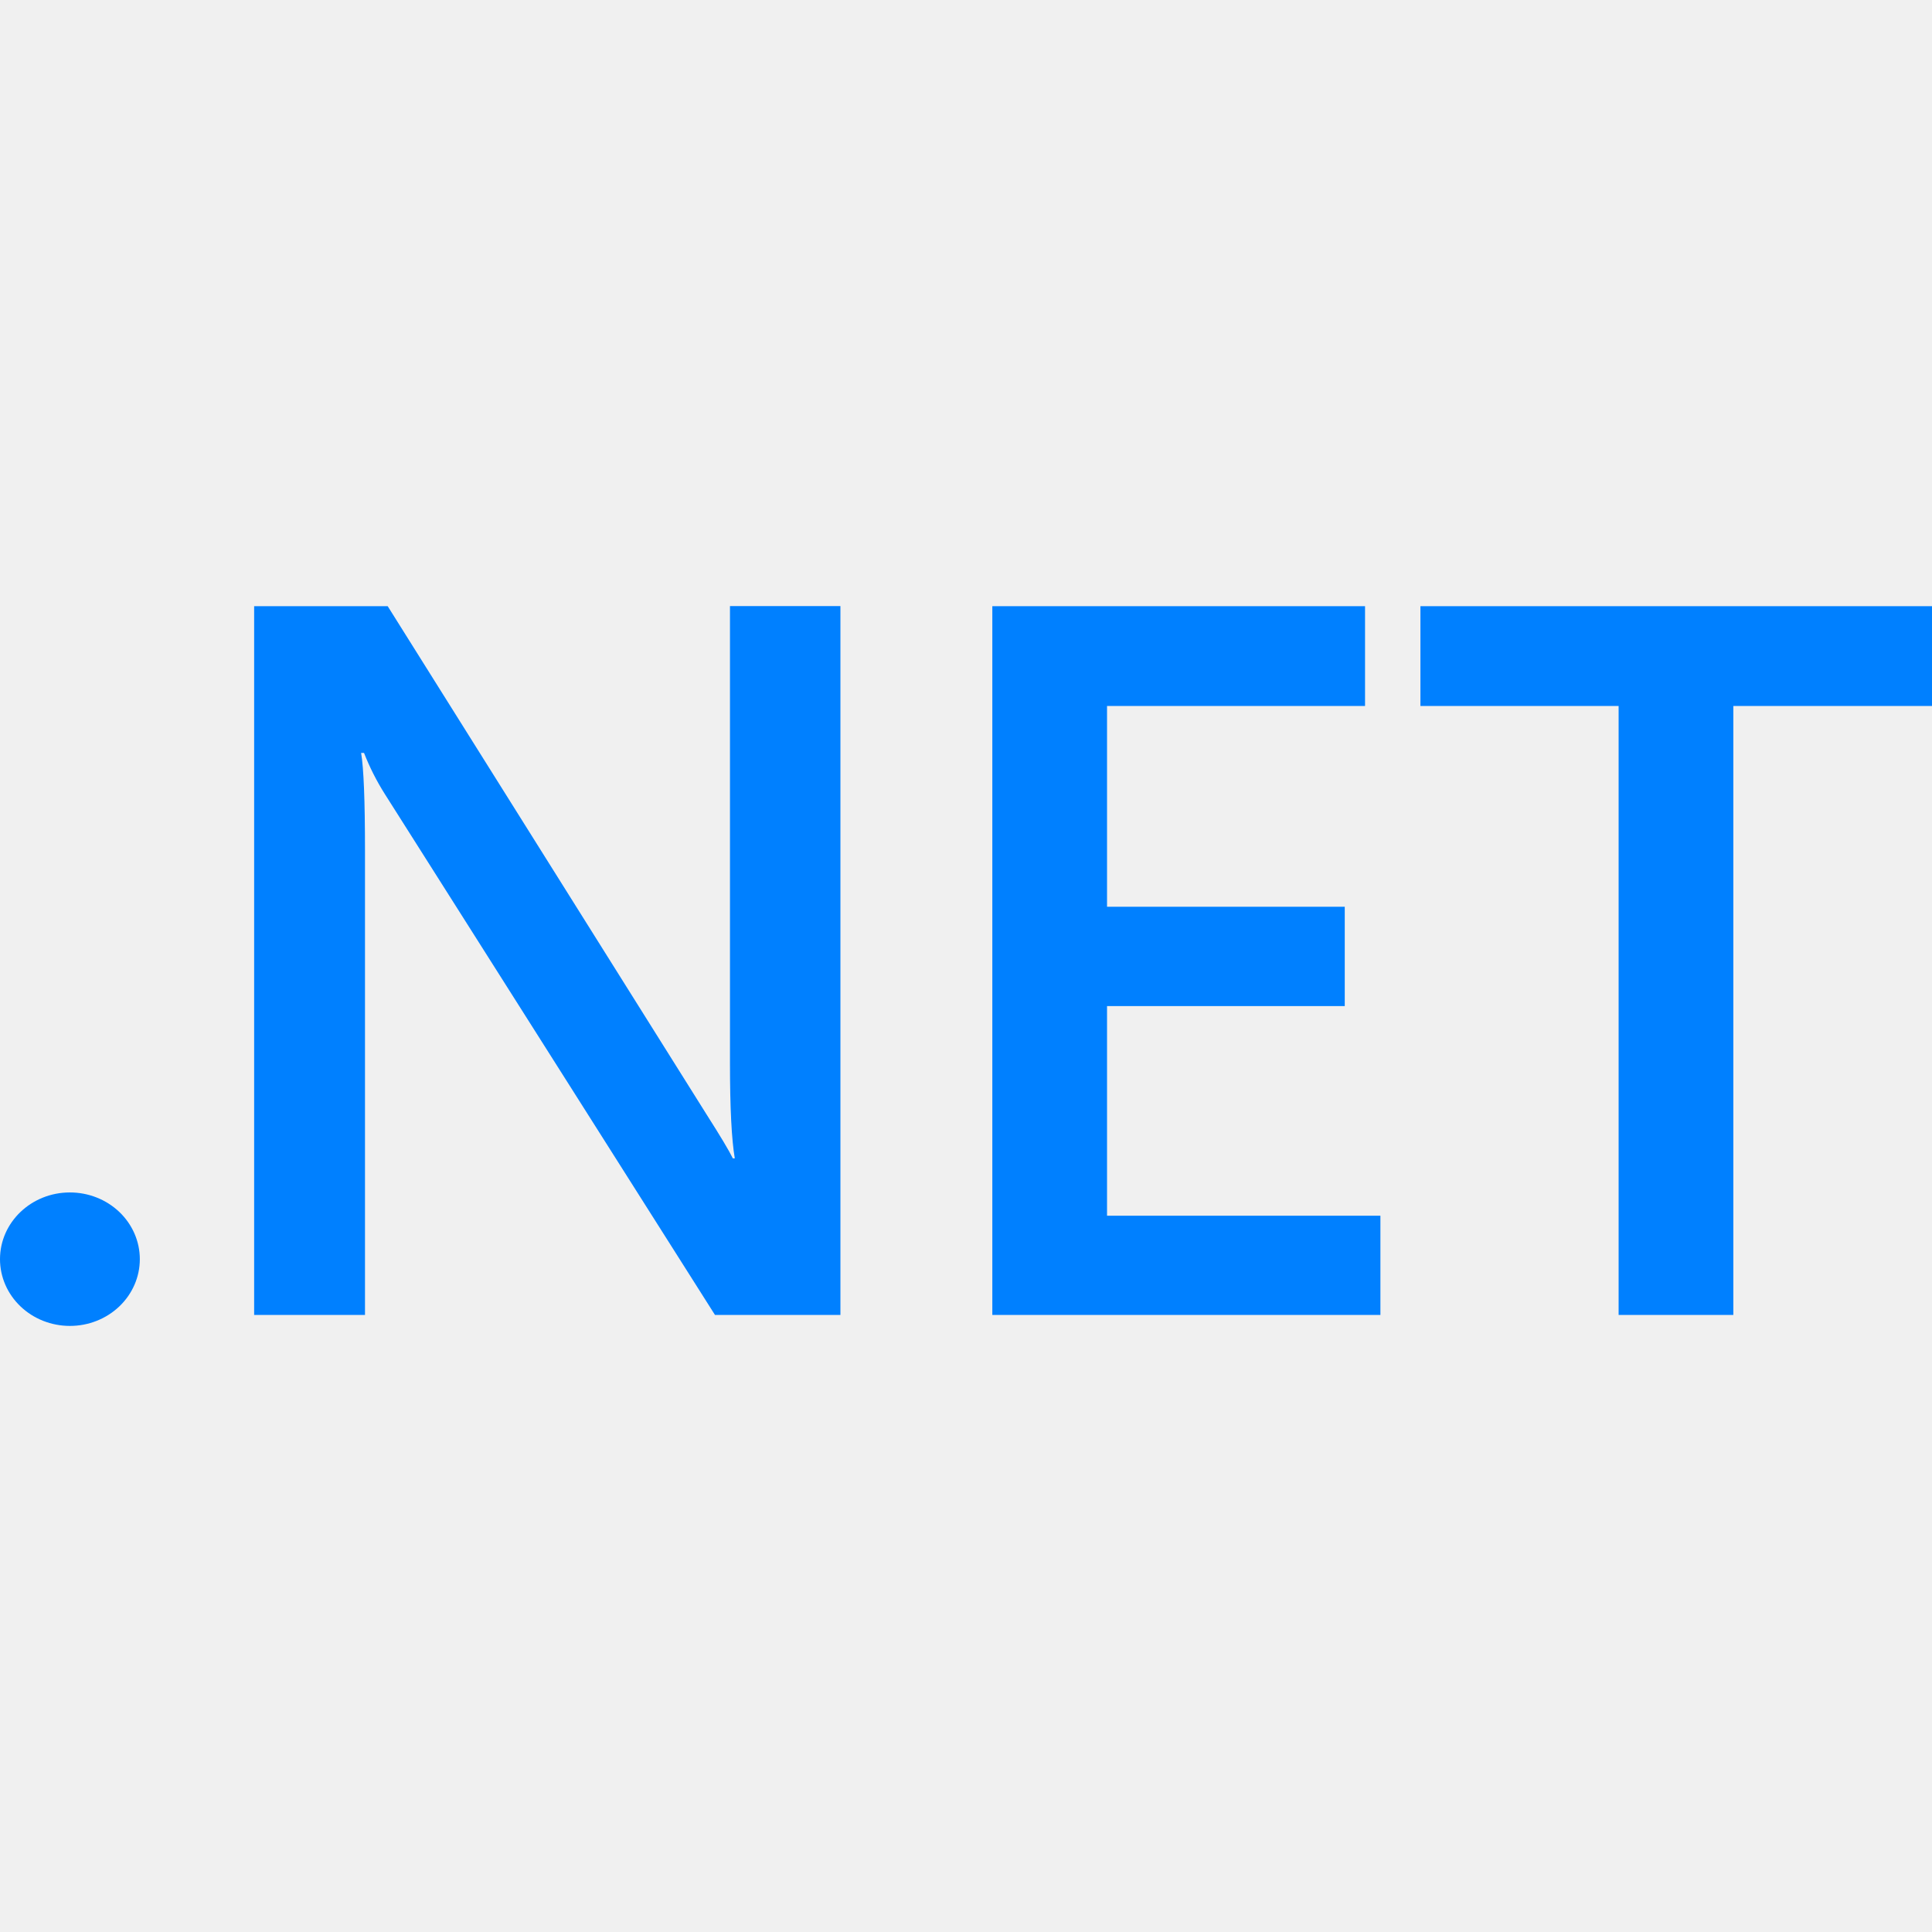
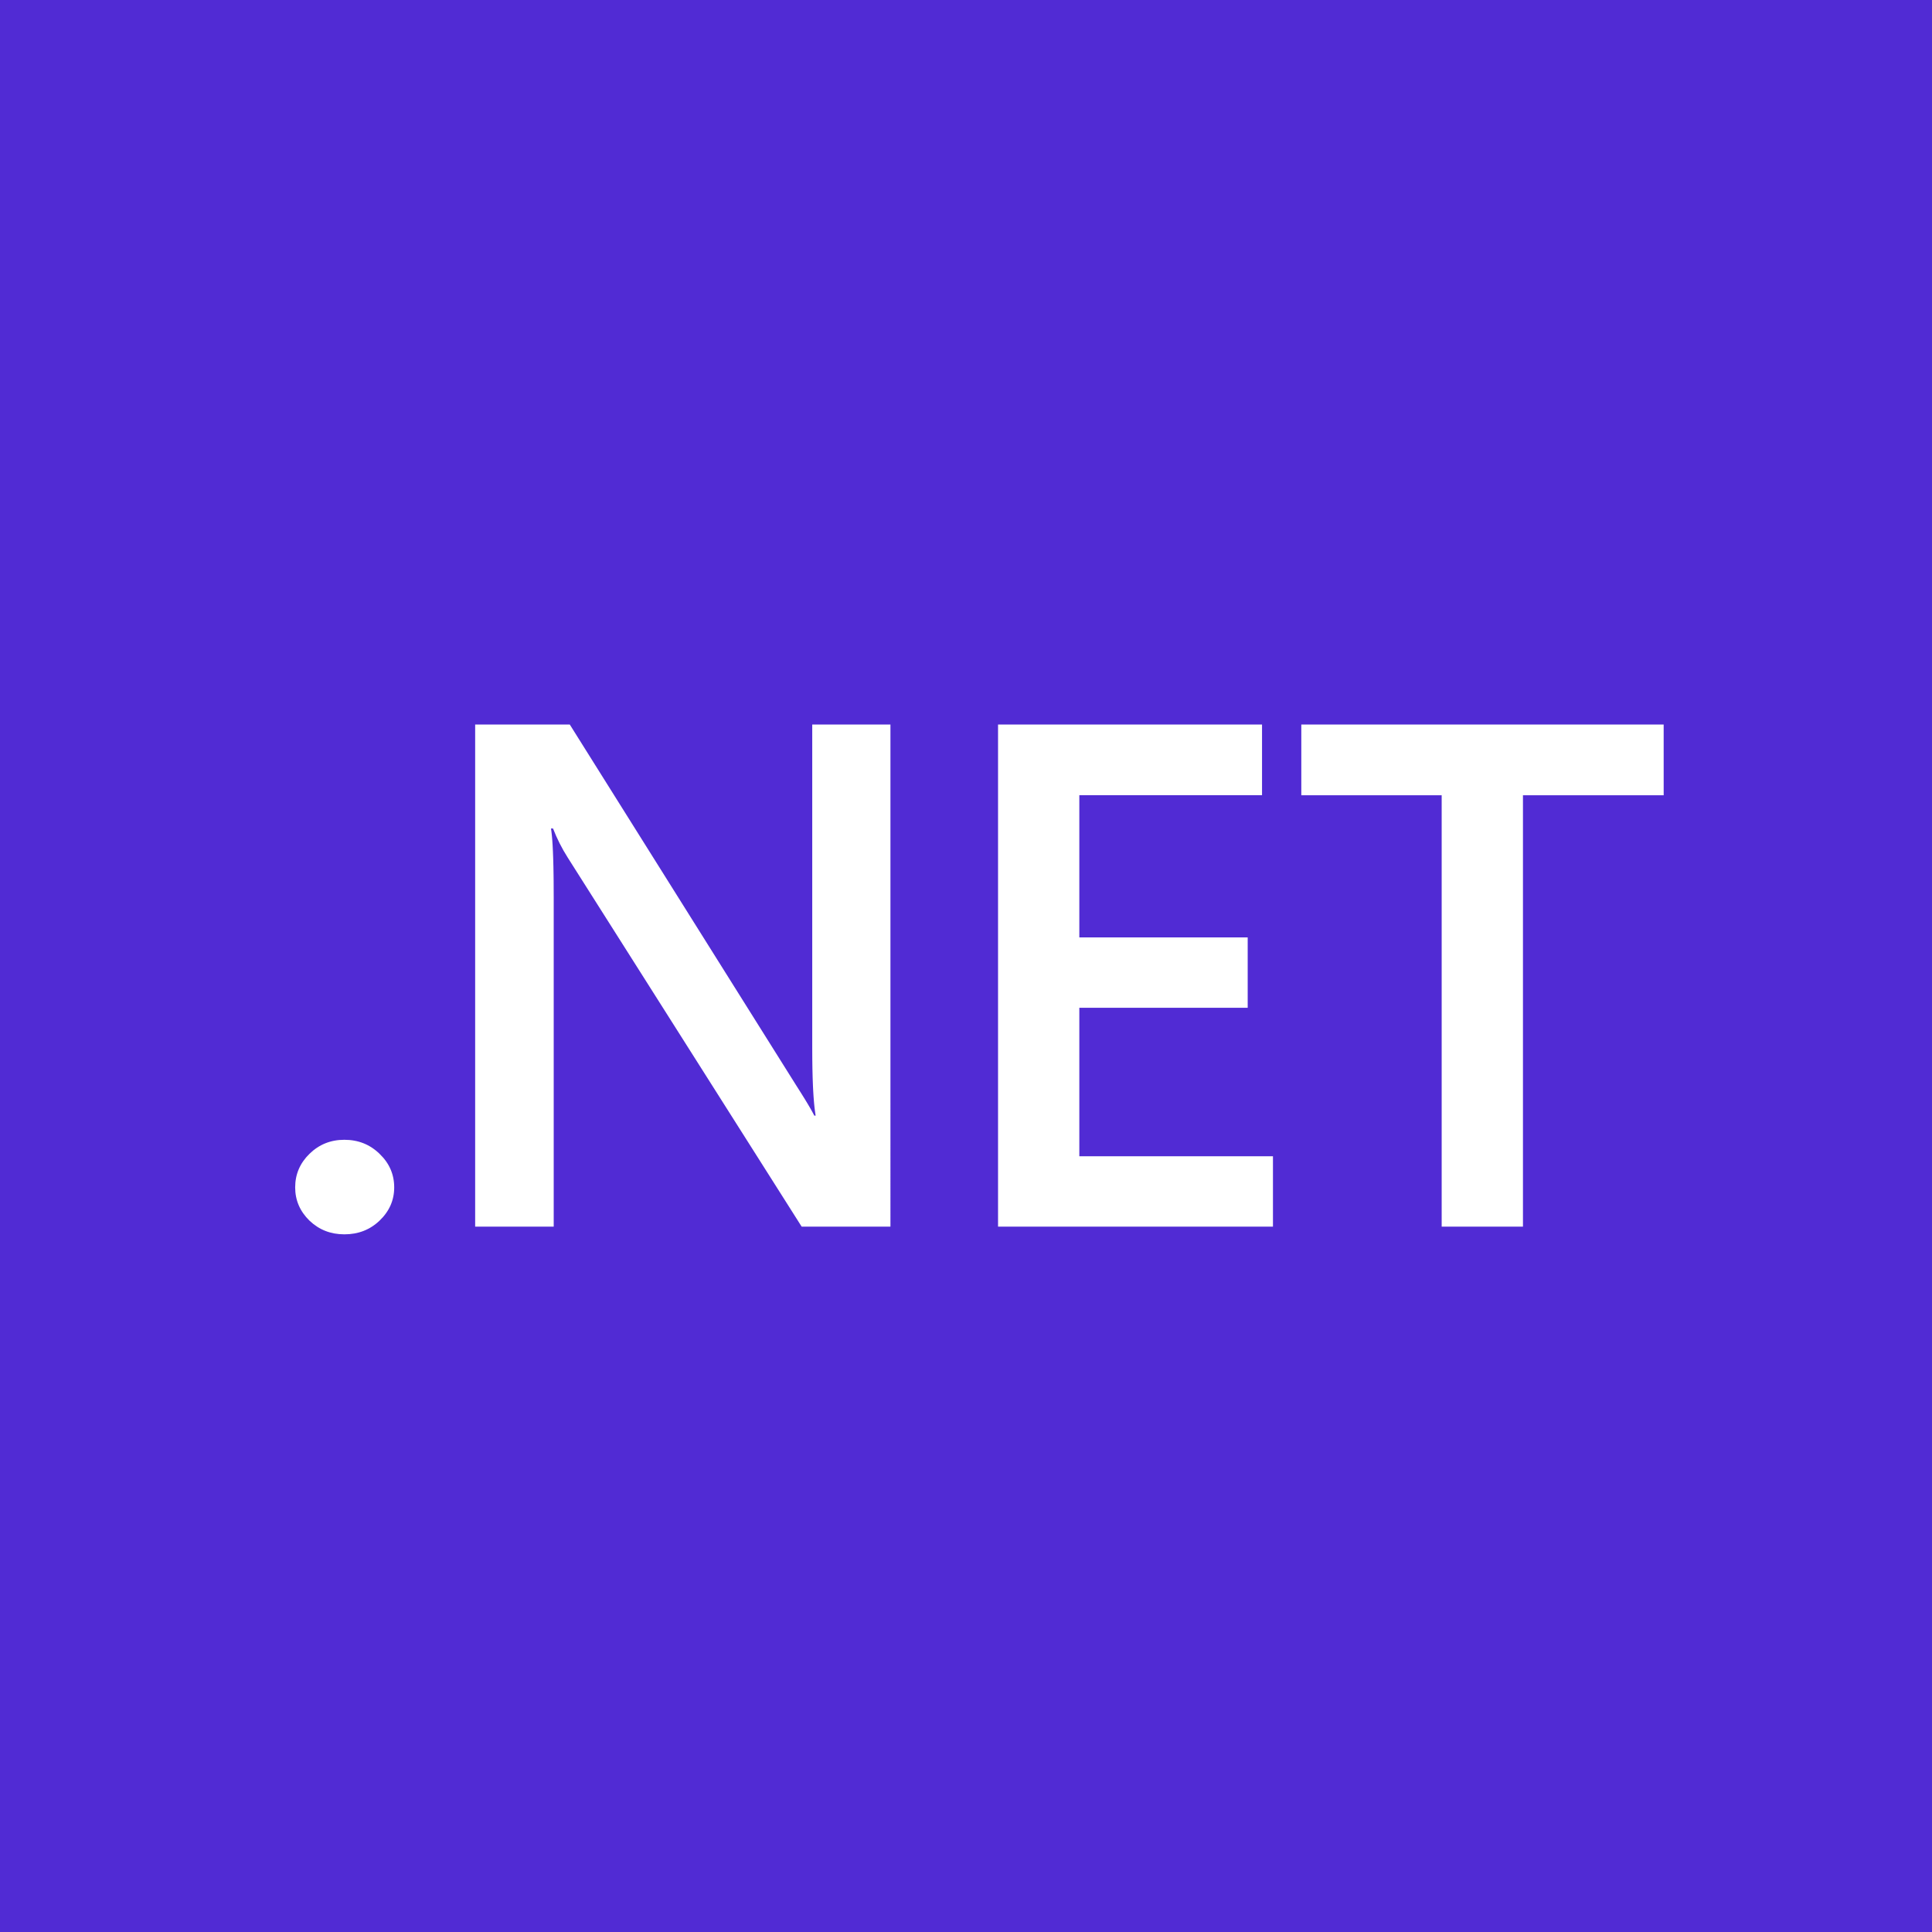
- <svg xmlns="http://www.w3.org/2000/svg" width="24" height="24" viewBox="0 0 24 24">
-   <path d="M0 0h24v24H0z" fill="none" />
-   <path fill="#0080ff" d="M24 8.77h-2.468v7.565h-1.425V8.77h-2.462V7.53H24zm-6.852 7.565h-4.821V7.53h4.63v1.24h-3.205v2.494h2.953v1.234h-2.953v2.604h3.396zm-6.708 0H8.882L4.78 9.863a3 3 0 0 1-.258-.51h-.036q.048.283.048 1.21v5.772H3.157V7.53h1.659l3.965 6.32q.25.392.323.54h.024q-.06-.35-.06-1.185V7.529h1.372zm-8.703-.693a.868.829 0 0 1-.869.829a.868.829 0 0 1-.868-.83a.868.829 0 0 1 .868-.828a.868.829 0 0 1 .869.829" />
+ <svg xmlns="http://www.w3.org/2000/svg" width="1em" height="1em" viewBox="0 0 256 256">
+   <path d="M0 0h256v256H0z" fill="none" />
+   <path fill="#512bd4" d="M0 0h256v256H0z" />
+   <path fill="#fff" d="M45.627 163.555q-2.715 0-4.615-1.809q-1.9-1.856-1.901-4.408q0-2.598 1.9-4.454q1.901-1.856 4.616-1.856q2.76 0 4.661 1.856q1.946 1.856 1.946 4.454q0 2.551-1.946 4.408q-1.9 1.81-4.66 1.81m72.361-1.02h-11.765L75.225 113.63a22 22 0 0 1-1.946-3.85h-.272l.047.305l.043.35l.04.393l.038.436l.049.736l.042.832l.035.93l.028 1.028l.02 1.125l.01.805l.01 2.2v43.614H62.961V96h12.535l29.957 47.743l.74 1.169l.477.768l.408.675l.34.583l.19.338l.16.296l.13.255h.18l-.034-.21l-.064-.45l-.06-.493l-.053-.537l-.024-.285l-.046-.602l-.04-.645l-.035-.69l-.042-1.114l-.03-1.212l-.018-1.31l-.006-1.407V96h10.362zm50.685 0h-36.428V96h34.98v9.373h-24.21v18.837h22.31v9.326h-22.31v19.673h25.658zm51.772-57.162H201.8v57.162h-10.77v-57.162h-18.6V96h48.014z" />
</svg>
